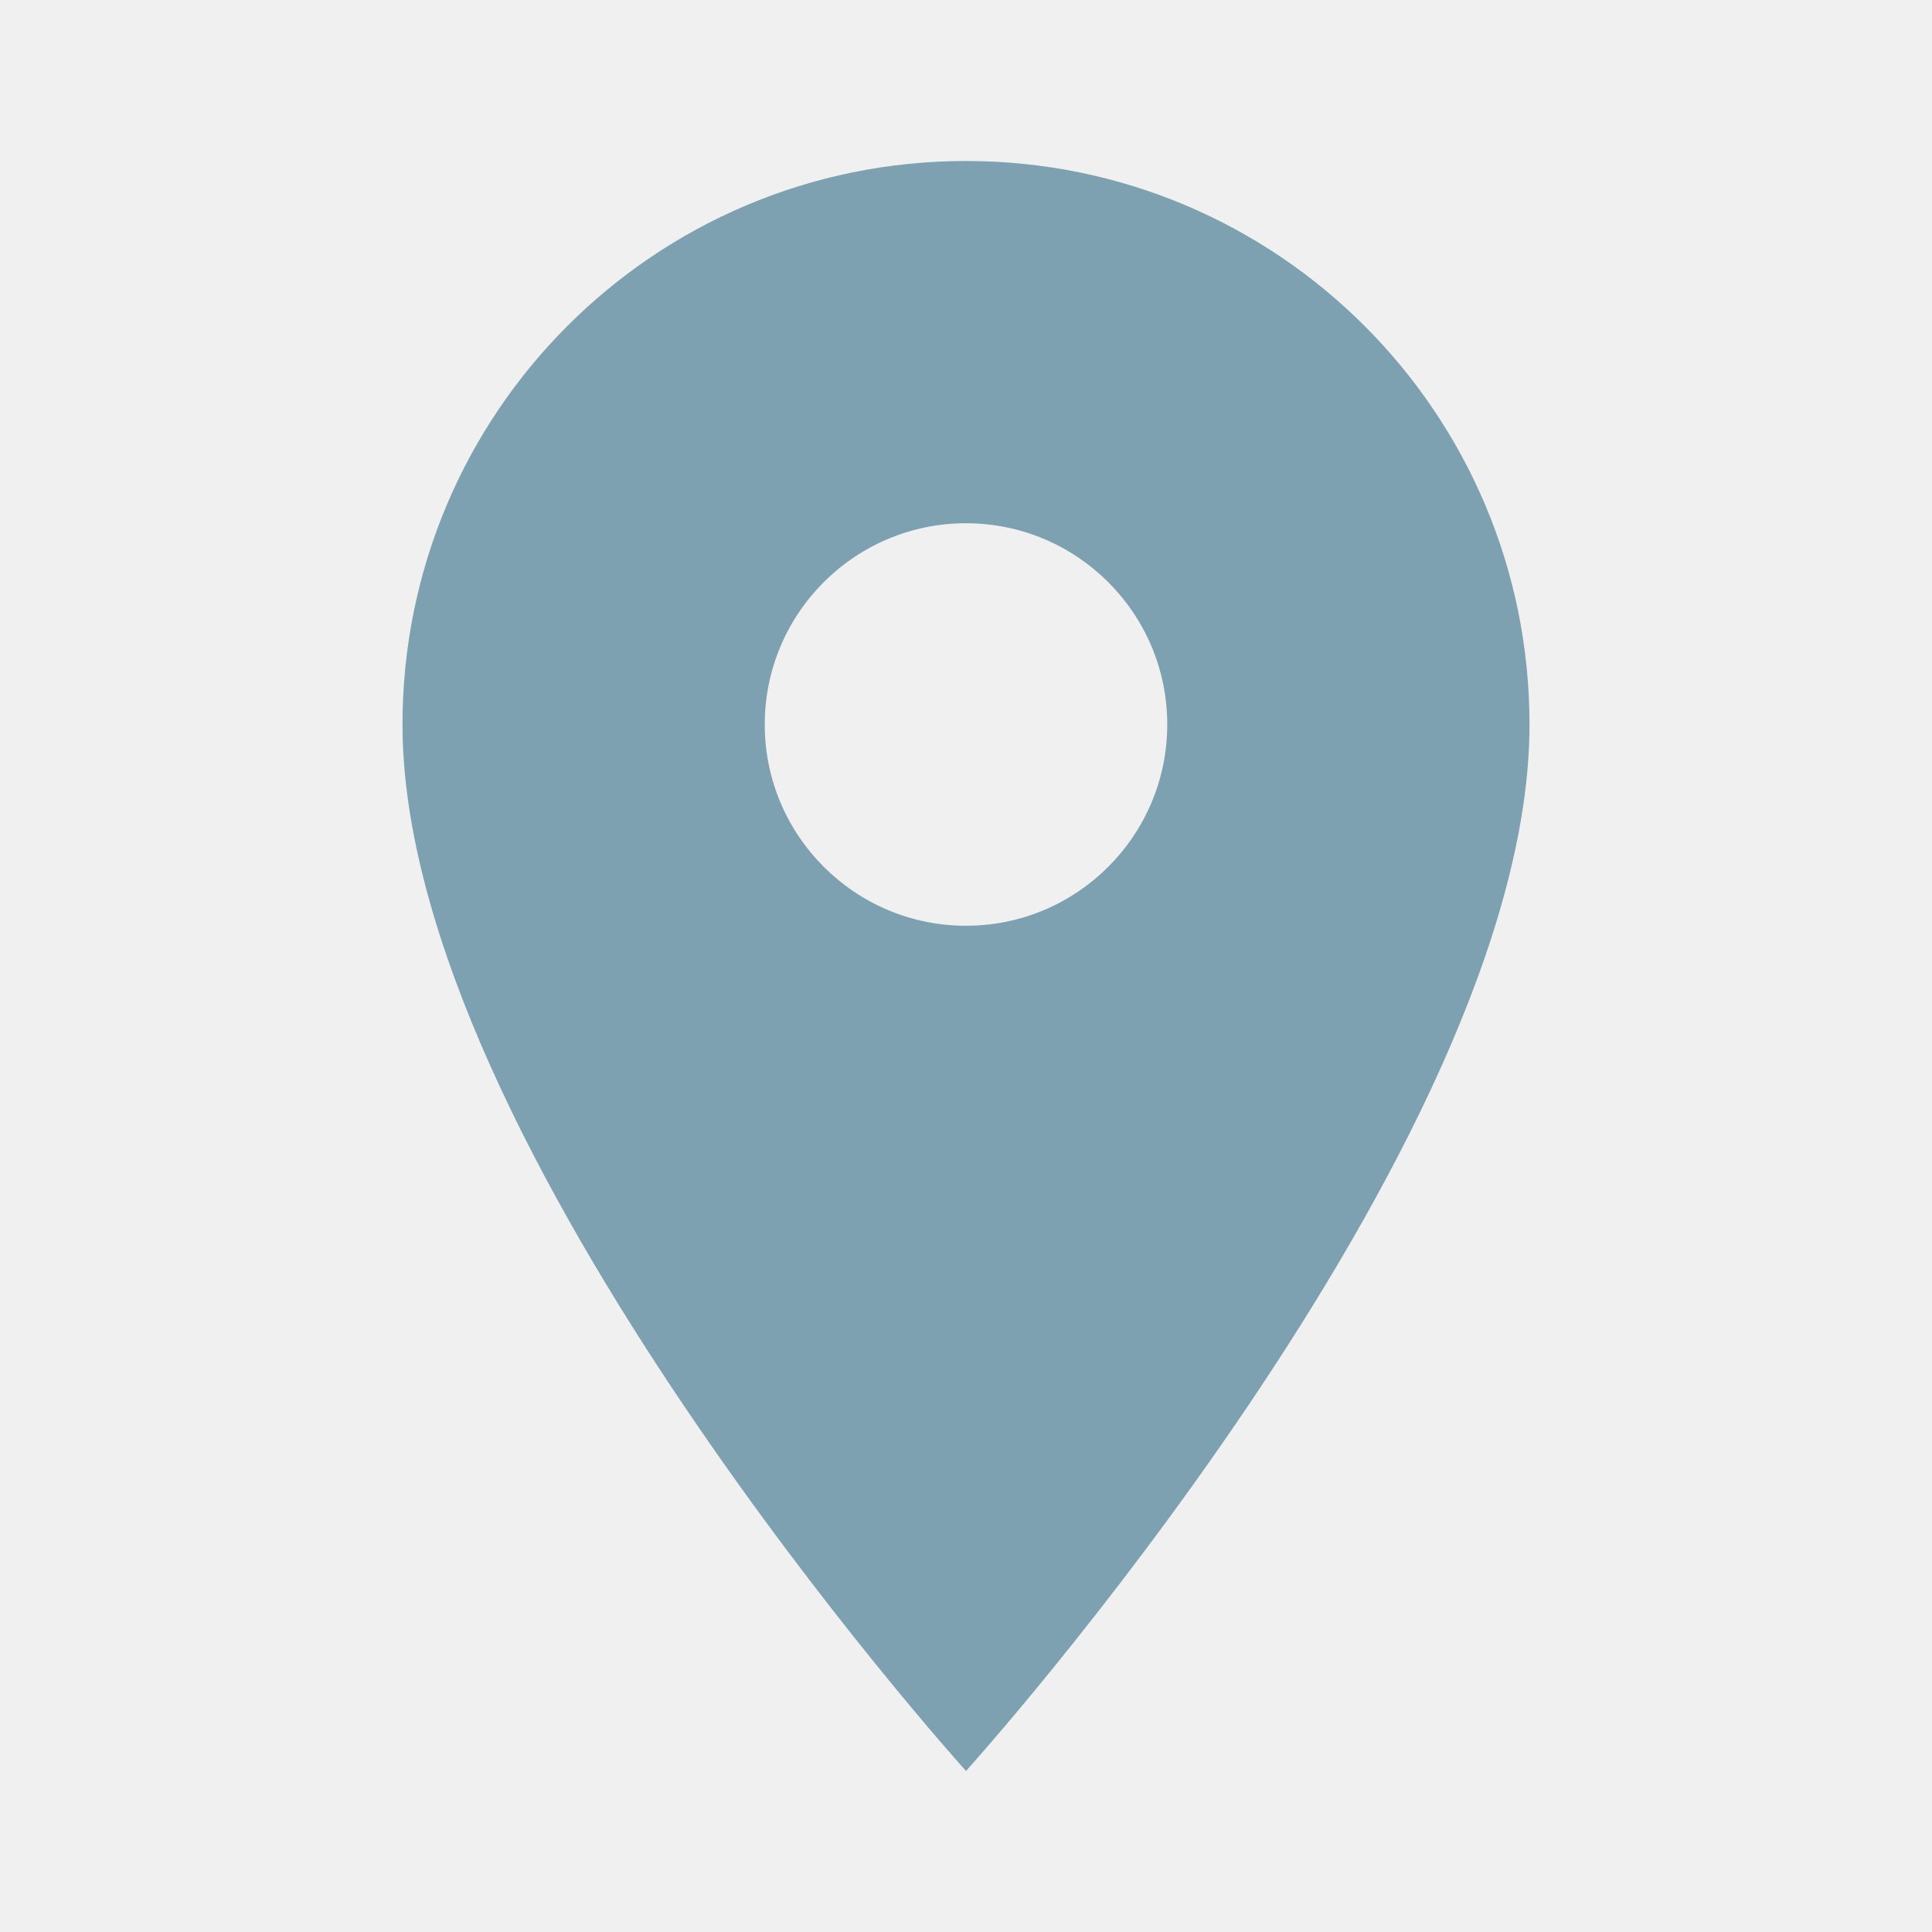
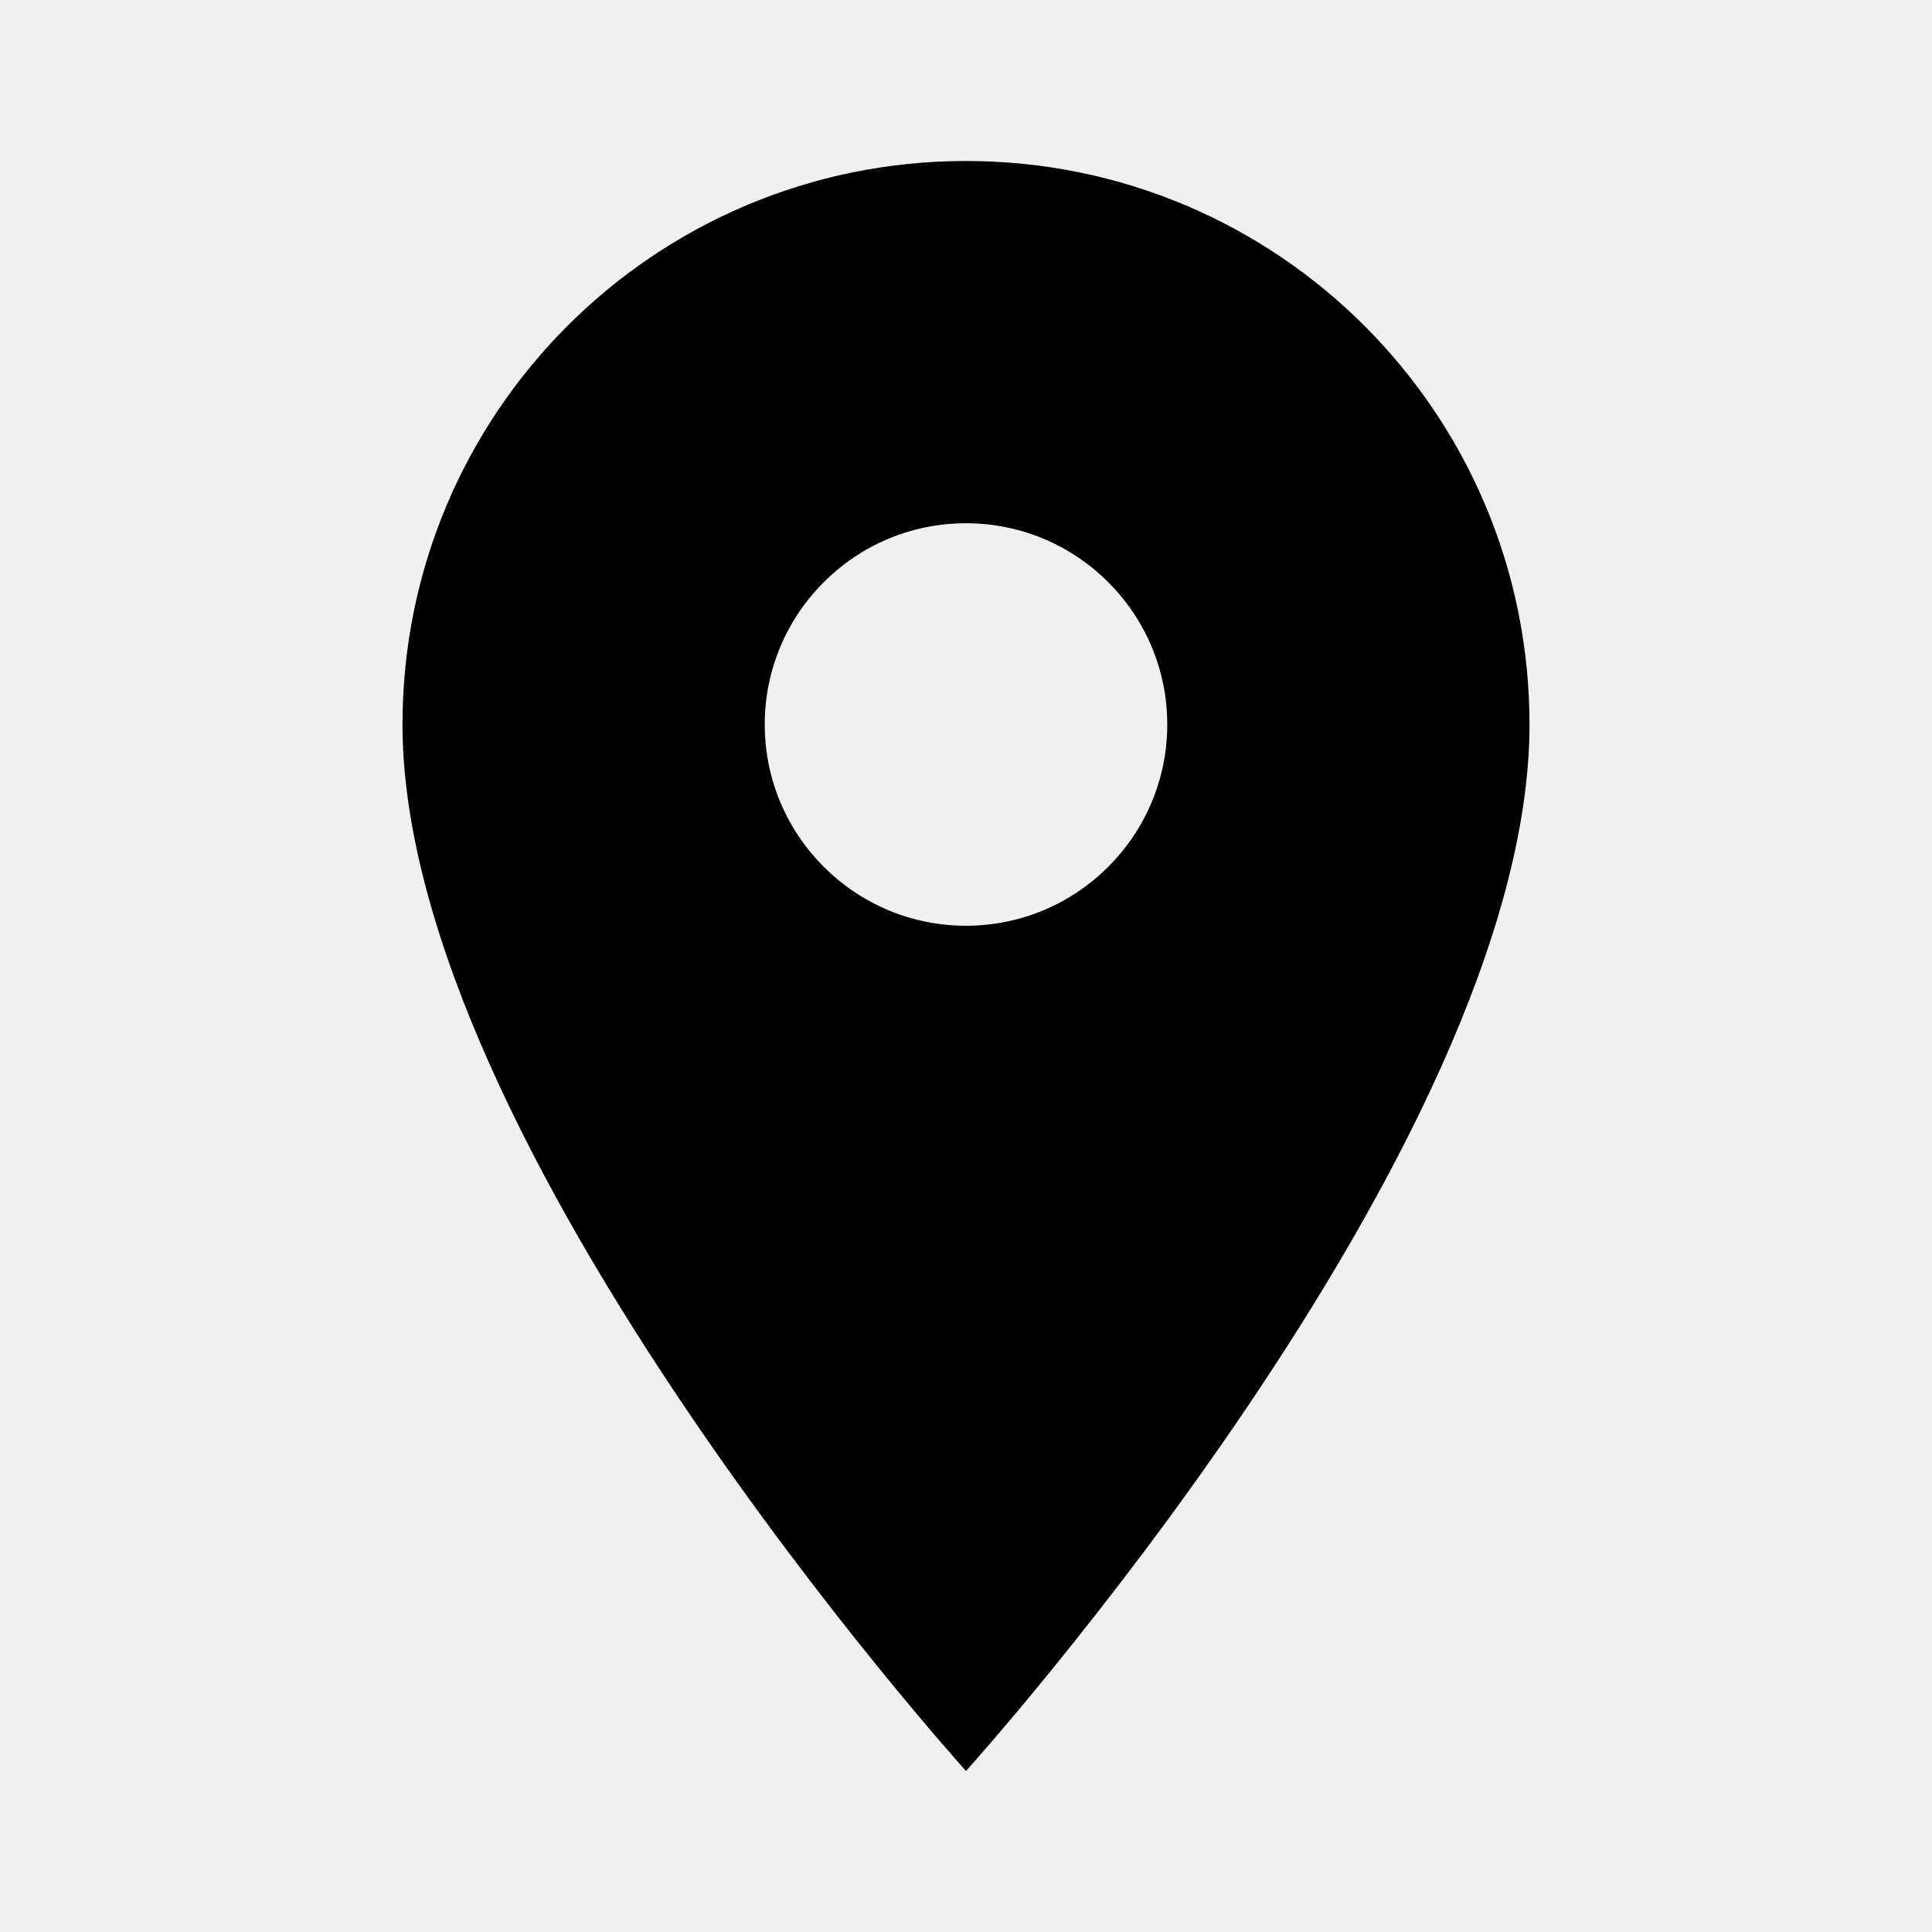
<svg xmlns="http://www.w3.org/2000/svg" width="96" height="96" viewBox="0 0 96 96" fill="none">
  <g clip-path="url(#clip0_295_1028)">
-     <path d="M48 8C32.52 8 20 20.52 20 36C20 57 48 88 48 88C48 88 76 57 76 36C76 20.52 63.48 8 48 8ZM48 46C42.48 46 38 41.52 38 36C38 30.48 42.48 26 48 26C53.52 26 58 30.48 58 36C58 41.52 53.52 46 48 46Z" fill="#7DA1B1" />
+     <path d="M48 8C32.52 8 20 20.52 20 36C20 57 48 88 48 88C48 88 76 57 76 36C76 20.52 63.48 8 48 8ZM48 46C42.48 46 38 41.52 38 36C38 30.48 42.48 26 48 26C53.52 26 58 30.48 58 36C58 41.52 53.52 46 48 46Z" fill="black" />
  </g>
  <defs>
    <clipPath id="clip0_295_1028">
      <rect width="96" height="96" fill="white" />
    </clipPath>
  </defs>
</svg>
